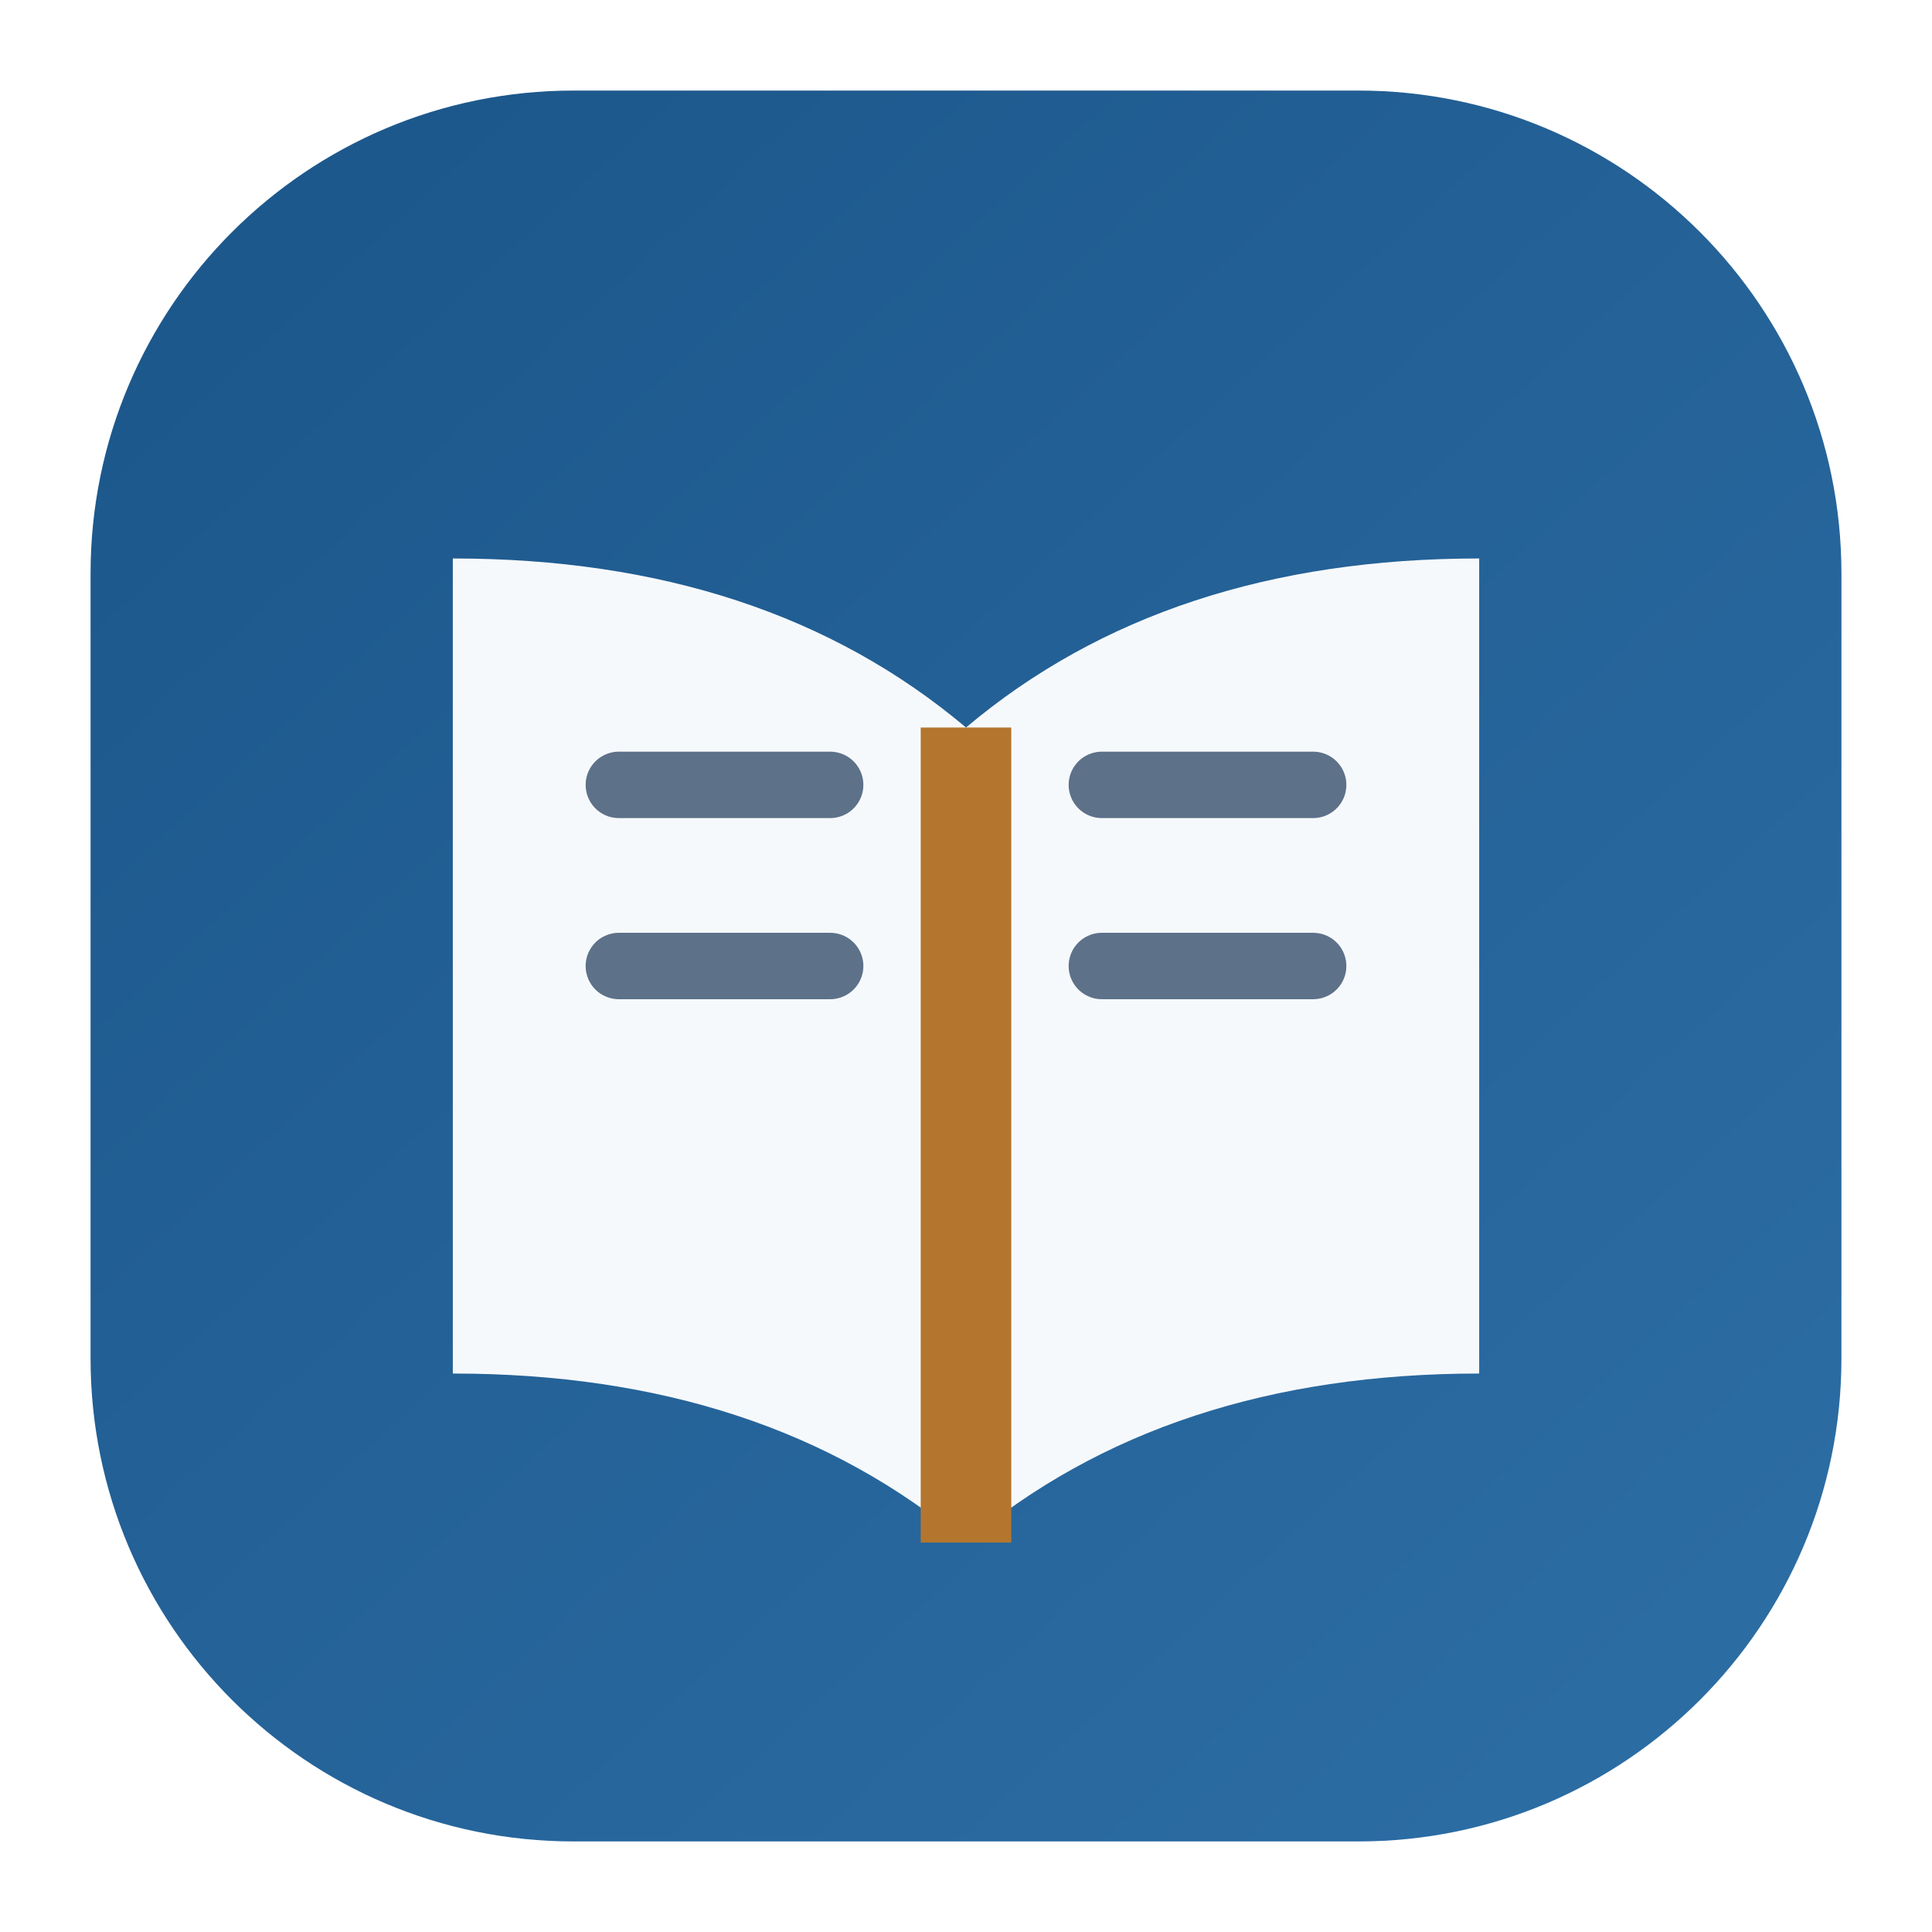
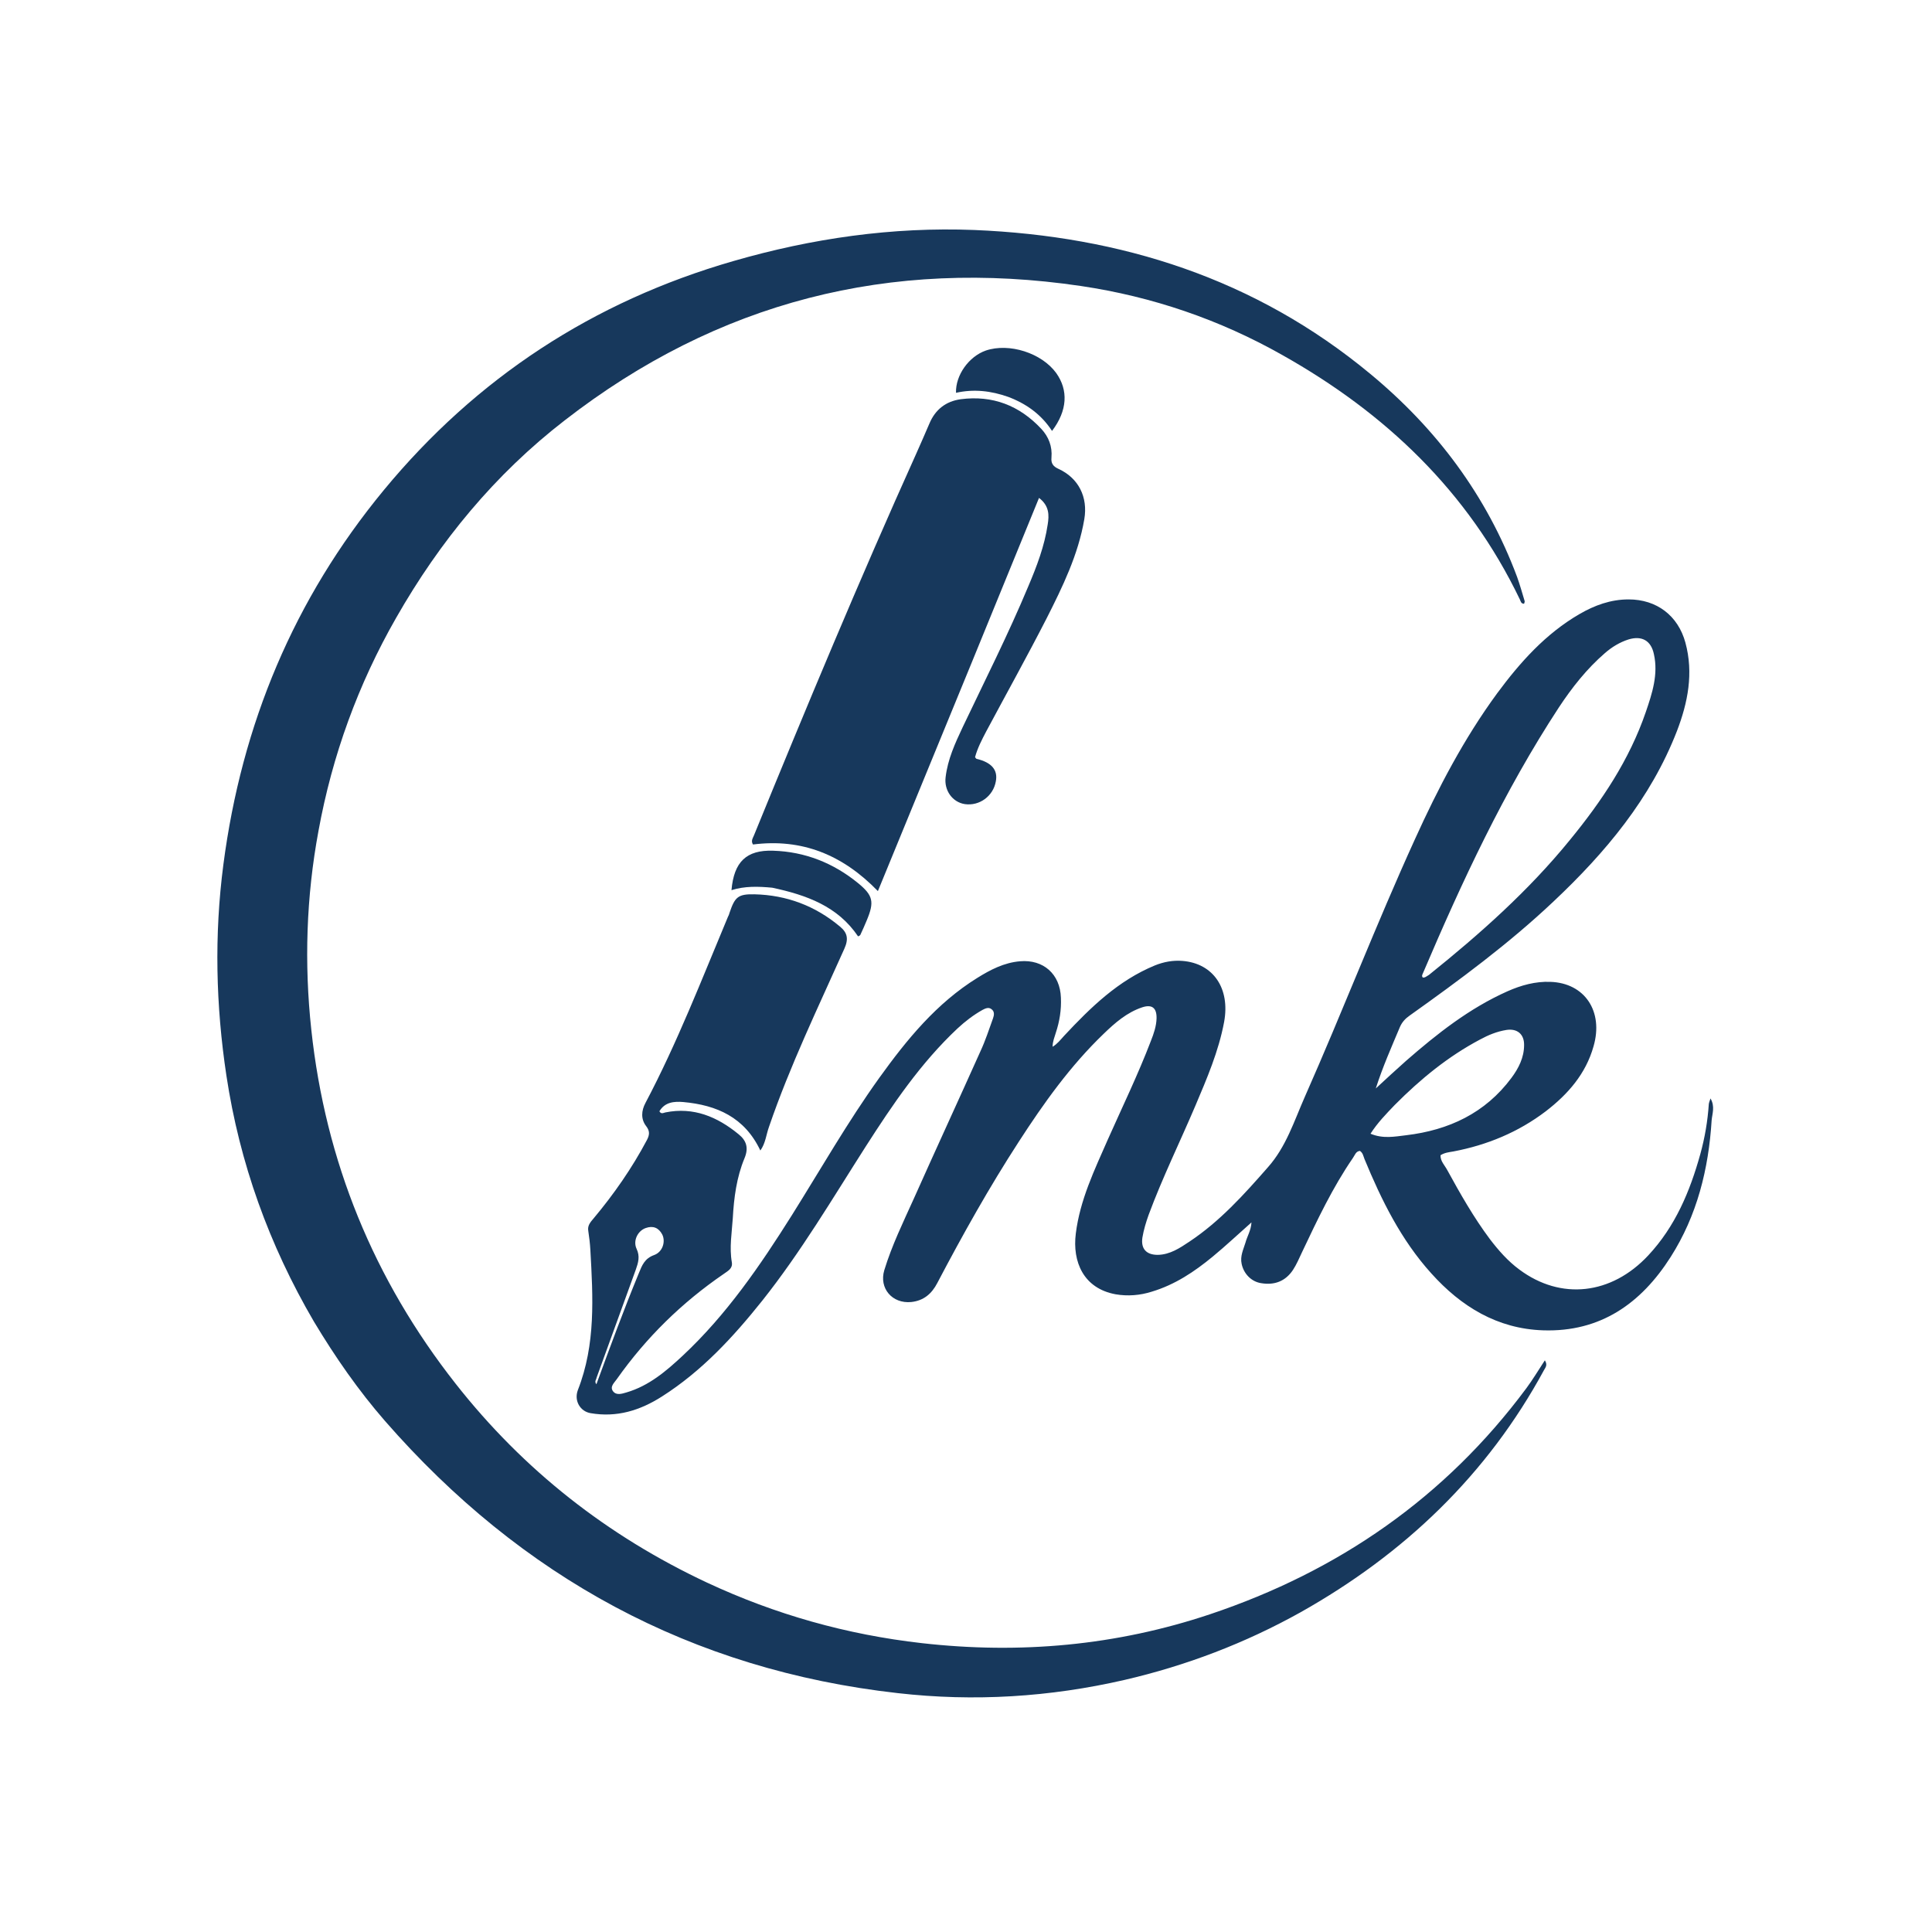
- <svg xmlns="http://www.w3.org/2000/svg" viewBox="0 0 32 32">
-   <defs>
-     <linearGradient id="brand" x1="5" y1="4" x2="27" y2="28" gradientUnits="userSpaceOnUse">
-       <stop stop-color="#1d588c" />
-       <stop offset="1" stop-color="#2b6ca3" />
-     </linearGradient>
-   </defs>
-   <rect x="1.5" y="1.5" width="29" height="29" rx="8" fill="url(#brand)" />
-   <path d="M7.5 9.25c3.45 0 6.28.93 8.5 2.8 2.22-1.87 5.05-2.8 8.5-2.8v13.5c-3.45 0-6.28.93-8.5 2.8-2.22-1.87-5.05-2.8-8.5-2.8V9.25Z" fill="#f6f9fc" />
-   <path d="M16 12.05v13.5" stroke="#b4762e" stroke-width="1.5" />
-   <path d="M10.25 13h3.5M10.25 16h3.5M18.25 13h3.5M18.25 16h3.5" stroke="#5d7189" stroke-width="1.1" stroke-linecap="round" />
+ <svg xmlns="http://www.w3.org/2000/svg" viewBox="0 0 1024 1024" role="img" aria-labelledby="oink-logo-title">
+   <style>
+     path { fill: #17385c; }
+     @media (prefers-color-scheme: dark) { path { fill: #7fb3e0; } }
+   </style>
+   <path d="M564,549C578.2,533.8 592.7,519.7 612.1,511.7C616.8,509.8 621.7,508.9 626.7,509.3C643.1,510.6 652.1,523.9 648.8,541.7C645.9,557.2 639.7,571.6 633.6,586C625.4,605.3 616.1,624.2 608.8,643.9C607.4,647.8 606.2,651.8 605.5,655.9C604.6,661.9 607.6,665.1 613.6,665.1C620.1,665 625.3,661.5 630.4,658.1C646.5,647.4 659.3,633.2 672,618.7C681.7,607.8 685.9,594.2 691.6,581.3C711.6,536.1 729.4,489.9 749.9,444.9C762.2,417.8 775.9,391.5 793.5,367.5C805.7,351 819.2,335.9 837.1,325.5C845.2,320.8 853.7,317.7 863.2,317.7C878.1,317.7 889.4,326.3 893.3,340.6C897.7,356.8 894.6,372.4 888.8,387.5C874.9,423.3 850.9,451.9 823.4,477.8C799.7,500.2 773.5,519.5 747.1,538.3C744.8,539.9 743.1,541.8 742,544.3C737.5,555 732.8,565.6 729.2,576.9C734.5,572 739.8,567.1 745.2,562.3C761.7,547.9 778.8,534.4 799,525.4C806.2,522.2 813.8,520.1 821.7,520.4C840,521 850,536.1 844.6,554.6C840.5,569.2 831,580 819.3,589C804.7,600.1 788.2,606.9 770.3,610.3C768,610.7 765.7,610.9 763.5,612.3C763.4,615.5 765.8,617.7 767.1,620.2C774,632.8 781.1,645.3 789.7,656.8C794.3,662.8 799.2,668.4 805.3,672.9C827.3,689.3 854.1,686.3 873.6,665.4C887.9,650.1 895.7,631.5 901.2,611.7C903.6,603 905.1,594.2 905.7,585.2C905.8,584.4 906.1,583.7 906.6,582.2C909.1,586.5 907.5,590.3 907.2,593.8C905.6,619.6 899.5,644.2 885.5,666.2C869.8,690.9 848.2,706.1 817.9,705.1C793.6,704.3 774.4,692.5 758.6,674.9C742.6,657.2 732.2,636.1 723.2,614.3C722.6,612.8 722.4,611.1 720.8,610C718.6,610.2 718.1,612.3 717.1,613.7C706.3,629.4 698.2,646.6 690.1,663.7C688.6,666.9 687.2,670.2 685.3,673.1C681.3,679.1 675.5,681.3 668.4,680.1C663.2,679.3 659.2,675.1 658.1,669.9C657.2,665.8 659,662.3 660.1,658.7C661,655.3 663.1,652.1 663.3,647.9C656.2,654.2 649.7,660.3 642.8,666C633.1,674 622.8,680.9 610.5,684.6C604.2,686.6 597.7,687.1 591.3,686C574.3,682.9 568.3,668.8 570.2,653.8C572.4,636 580.1,620.1 587.2,603.9C594.9,586.6 603.2,569.5 610,551.7C611.5,547.9 612.9,543.9 613,539.7C613.1,534.2 610.6,532.2 605.4,533.9C597.3,536.6 591,542.1 585,547.9C567.3,564.9 553.2,584.7 540,605.1C524.3,629.3 510.2,654.5 496.8,680C493.8,685.8 489.5,689.4 483,690.1C472.9,691.1 465.8,682.8 468.7,673.2C472.7,660.1 478.7,647.8 484.3,635.4C496,609.2 508,583.2 519.7,557.1C522.3,551.5 524.2,545.6 526.3,539.8C526.9,538.1 527.3,536.1 525.4,534.8C523.9,533.7 522.2,534.5 520.7,535.3C515.9,538 511.6,541.3 507.5,545.1C488,563.4 473.2,585.3 458.9,607.6C441.2,635.3 424.5,663.6 404,689.4C388.6,708.7 371.9,726.8 350.8,740.2C339.2,747.6 326.9,751.4 313,749C307.6,748.1 304.1,742.5 306.3,736.7C315.8,712.5 314.3,687.5 312.9,662.4C312.7,659 312.3,655.7 311.8,652.4C311.3,649.6 312.9,647.8 314.6,645.8C325.4,632.9 335,619.1 342.9,604.2C344.3,601.5 344.5,599.5 342.5,596.9C339.6,593.2 339.9,588.7 342.1,584.6C358.9,552.8 371.9,519.2 385.8,486C386.2,485.3 386.5,484.5 386.7,483.7C389.5,475.5 391.1,473.8 399.9,474C416.9,474.4 432.1,480.1 445.2,491.1C449.1,494.3 449.9,497.6 447.5,502.9C433.6,534 418.7,564.8 407.6,597.2C406.1,601.3 405.8,605.9 403,609.8C394.7,592.2 379.9,585.7 362.1,584.1C357.3,583.7 352.4,584.1 349.5,589C350.4,590.7 351.7,589.8 352.7,589.6C367.6,586.6 380.2,591.9 391.5,601.2C395.6,604.5 396.9,608.4 394.6,613.9C390.4,624 389,634.8 388.4,645.6C387.9,653.4 386.5,661.2 387.9,669.1C388.4,672.4 385.8,673.6 383.6,675.2C361.4,690.4 342.5,708.9 326.9,731C325.6,732.9 323,735 325,737.5C326.8,739.7 329.7,738.7 332.1,738C344,734.5 353.1,726.7 361.9,718.5C385.1,696.8 402.9,670.8 419.7,644.1C435,619.7 449.3,594.6 466.1,571.2C480.7,550.9 496.4,531.7 518,518.3C524.9,514 532.2,510.2 540.6,509.5C553,508.4 561.9,516.3 562.3,528.8C562.6,535.2 561.6,541.4 559.6,547.4C558.9,549.8 557.9,552 557.9,554.8C560.4,553.3 562,551.2 564,549M757.4,516.7C784.3,495.1 810.1,472.2 832,445.3C848.9,424.7 863.6,402.8 872.3,377.4C875.7,367.5 879,357.4 876.6,346.7C875.1,339.5 870.2,336.8 863.2,338.9C858.5,340.4 854.4,342.9 850.7,346.1C841,354.5 833.2,364.4 826.2,375C797.2,419.3 774.9,467.2 754.2,515.8C753.9,516.5 753.4,517.3 754.1,518.1C755.3,518.3 756,517.5 757.4,516.7M739.2,585.7C734.7,590.4 730.1,595.1 726.4,600.9C733.1,603.7 739.3,602.4 745.3,601.7C767.9,599 787.2,590 801.1,571.3C804.9,566.2 807.8,560.5 807.8,553.9C807.9,548.1 804.1,545 798.4,545.9C793.4,546.7 788.8,548.6 784.4,551C767.6,559.9 753,571.8 739.2,585.7M316.2,730.2C316.1,731.2 314.9,732.1 316.1,733.7C323.4,713.8 330.6,694.2 338.6,674.8C340.3,670.6 341.7,667 346.7,665.2C351.2,663.6 352.9,658.1 351,654.3C349.1,650.7 346.1,649.5 342.2,650.9C338,652.4 335.4,657.6 337.4,661.9C339.3,665.9 338.3,669.2 337,672.9C330.1,691.8 323.3,710.7 316.2,730.2z" />
+   <path d="M166.4,700.5C142.6,659.8 127,616.4 120,570.1C114.4,533 113.5,495.7 118.4,458.2C128.1,383.9 155.8,317.5 203.4,259.8C252.5,200.3 314.4,159.8 388.6,138.4C430.4,126.3 473,120.2 516.4,121.9C594.2,125.1 665.4,147.7 726.2,198.1C761.4,227.2 788,262.7 804.1,305.8C805.6,310 806.8,314.3 808.1,318.6C808.2,319 807.9,319.5 807.8,320C806.1,320 806,318.6 805.5,317.6C778,260.4 734.3,218.9 679.7,188.2C646.5,169.4 610.7,157.2 573,151.6C471.8,136.6 380.3,159.9 299.3,222.8C262.3,251.4 233.1,286.9 210,327.4C189.8,362.7 176.1,400.4 168.8,440.4C162.3,475.4 161.2,510.6 165,545.8C172.5,615.6 198.1,678.2 241.5,733.4C277.4,779.1 322,814.1 374.7,838.8C410.9,855.7 448.8,866.4 488.6,870.9C540.7,876.8 591.7,872.2 641.3,855.6C709.4,832.8 766,793.7 809,735.8C812.4,731.2 815.4,726.2 818.8,721C820.4,723.5 819.1,724.8 818.4,726.1C788.2,781.8 744.3,823.6 689.4,854.5C660,870.9 628.8,882.8 596,890.4C556.4,899.5 516.3,902 475.9,897.4C366.4,885.1 276.3,835.9 204.1,753.2C189.9,736.9 177.7,719.3 166.4,700.5z" />
+   <path d="M515.1,351C498.5,391.5 482,431.6 465.3,472.3C446.6,453 425,444.3 399.1,447.6C397.9,445.7 399,444.3 399.6,442.8C427.3,375 455.5,307.3 485.6,240.5C488,235.2 490.3,229.8 492.6,224.5C495.7,217.1 501.3,212.7 509.2,211.6C526.1,209.4 540.3,214.9 551.9,227.3C555.8,231.5 557.8,236.6 557.3,242.5C557,245.5 558.1,247.2 561,248.5C571.7,253.4 576.7,263.5 574.7,275.2C571.5,294 563.2,311 554.7,327.8C544.4,347.9 533.4,367.7 522.7,387.7C520.4,392.1 518.1,396.5 516.8,401.3C517.1,401.7 517.3,402.1 517.6,402.2C525.6,404.1 529,408.1 527.8,414.2C526.4,422 519.1,427.3 511.4,426.2C504.8,425.2 500.3,418.9 501.2,411.9C502.3,402.5 506.2,394 510.2,385.5C522,360.7 534.4,336.2 545,310.8C549.5,300.2 553.6,289.5 555.3,278C556.1,273.1 556.2,268.1 550.7,263.9C538.7,293.2 527,321.9 515.1,351z" />
+   <path d="M409.3,470.5C401.8,469.8 394.7,469.6 387.7,471.8C389,456.8 395.6,450.4 409.8,450.9C426.6,451.4 441.7,457.4 454.7,468C462.8,474.6 463.5,478 459.4,487.8C458.3,490.4 457.2,493 456,495.5C455.8,495.9 455.2,496.1 454.8,496.3C444,480.3 427.5,474.4 409.3,470.5z" />
+   <path d="M534.5,210.4C525.2,207.1 516.1,206.1 506.7,208.2C506.4,198.8 513.6,188.9 522.5,185.8C534.9,181.6 552.1,187.1 559.8,197.7C566.3,206.8 565.8,217.6 557.6,228.4C552,219.8 544.2,214.1 534.5,210.4z" />
</svg>
